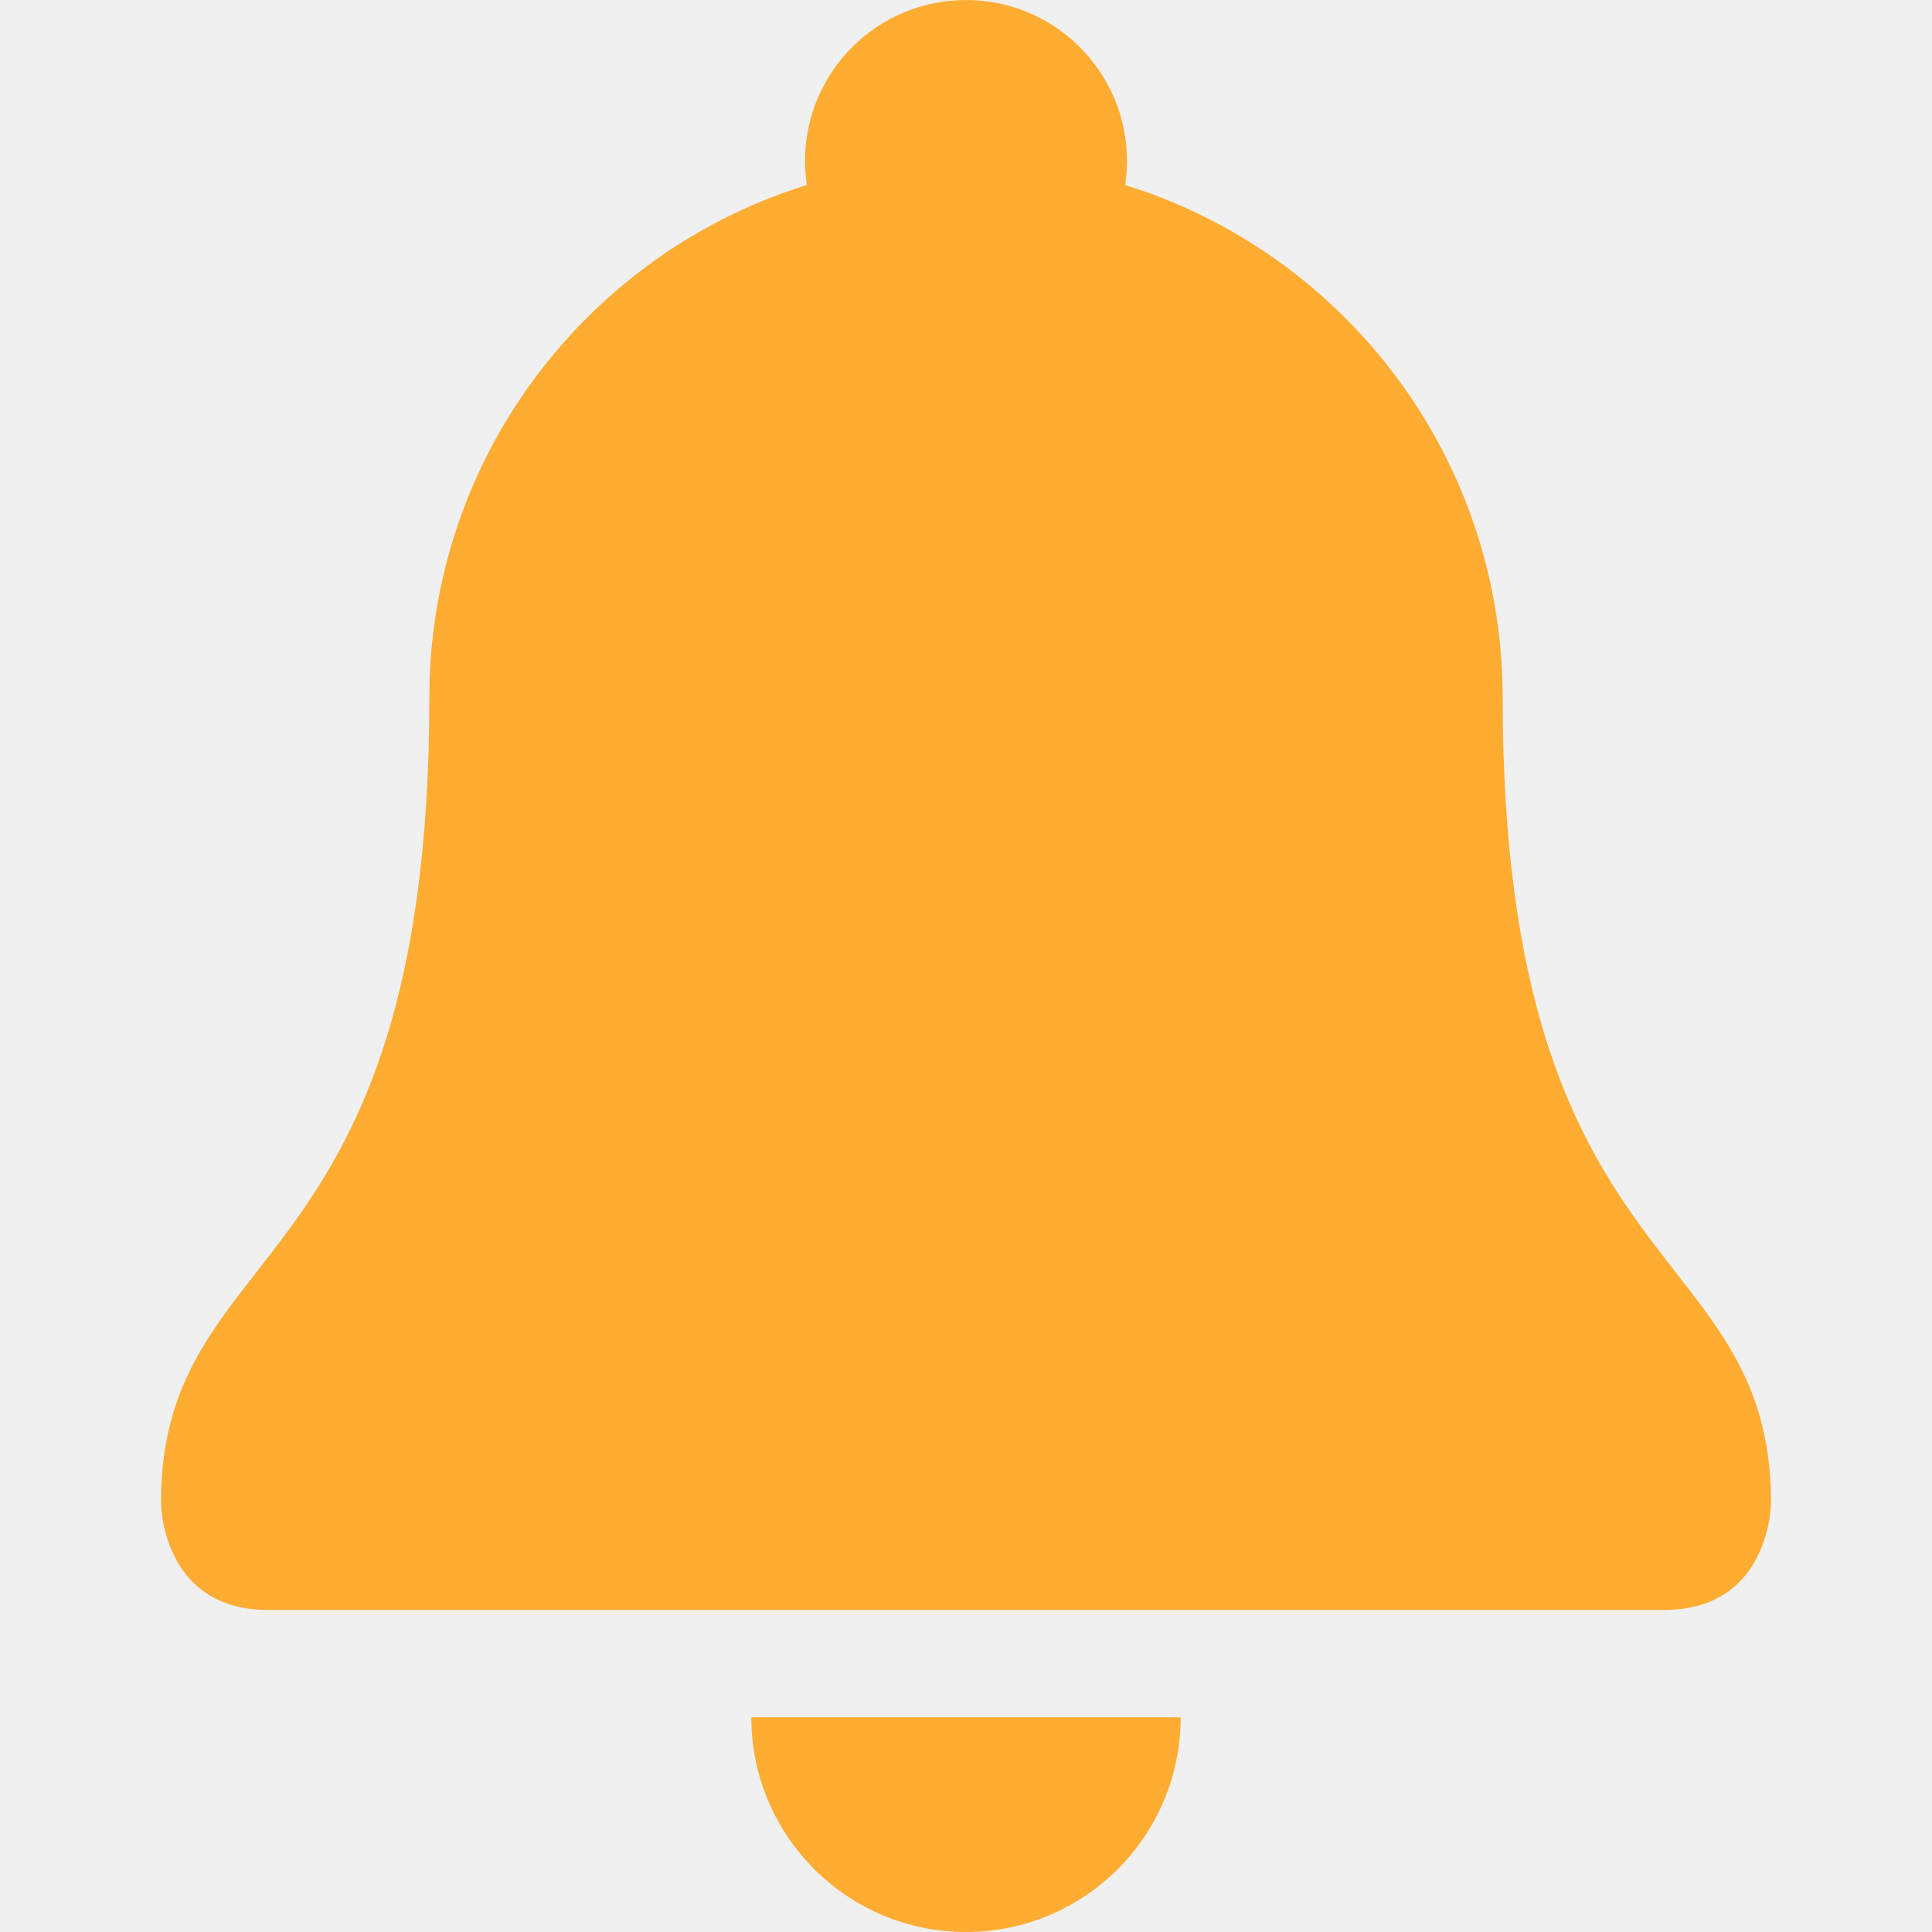
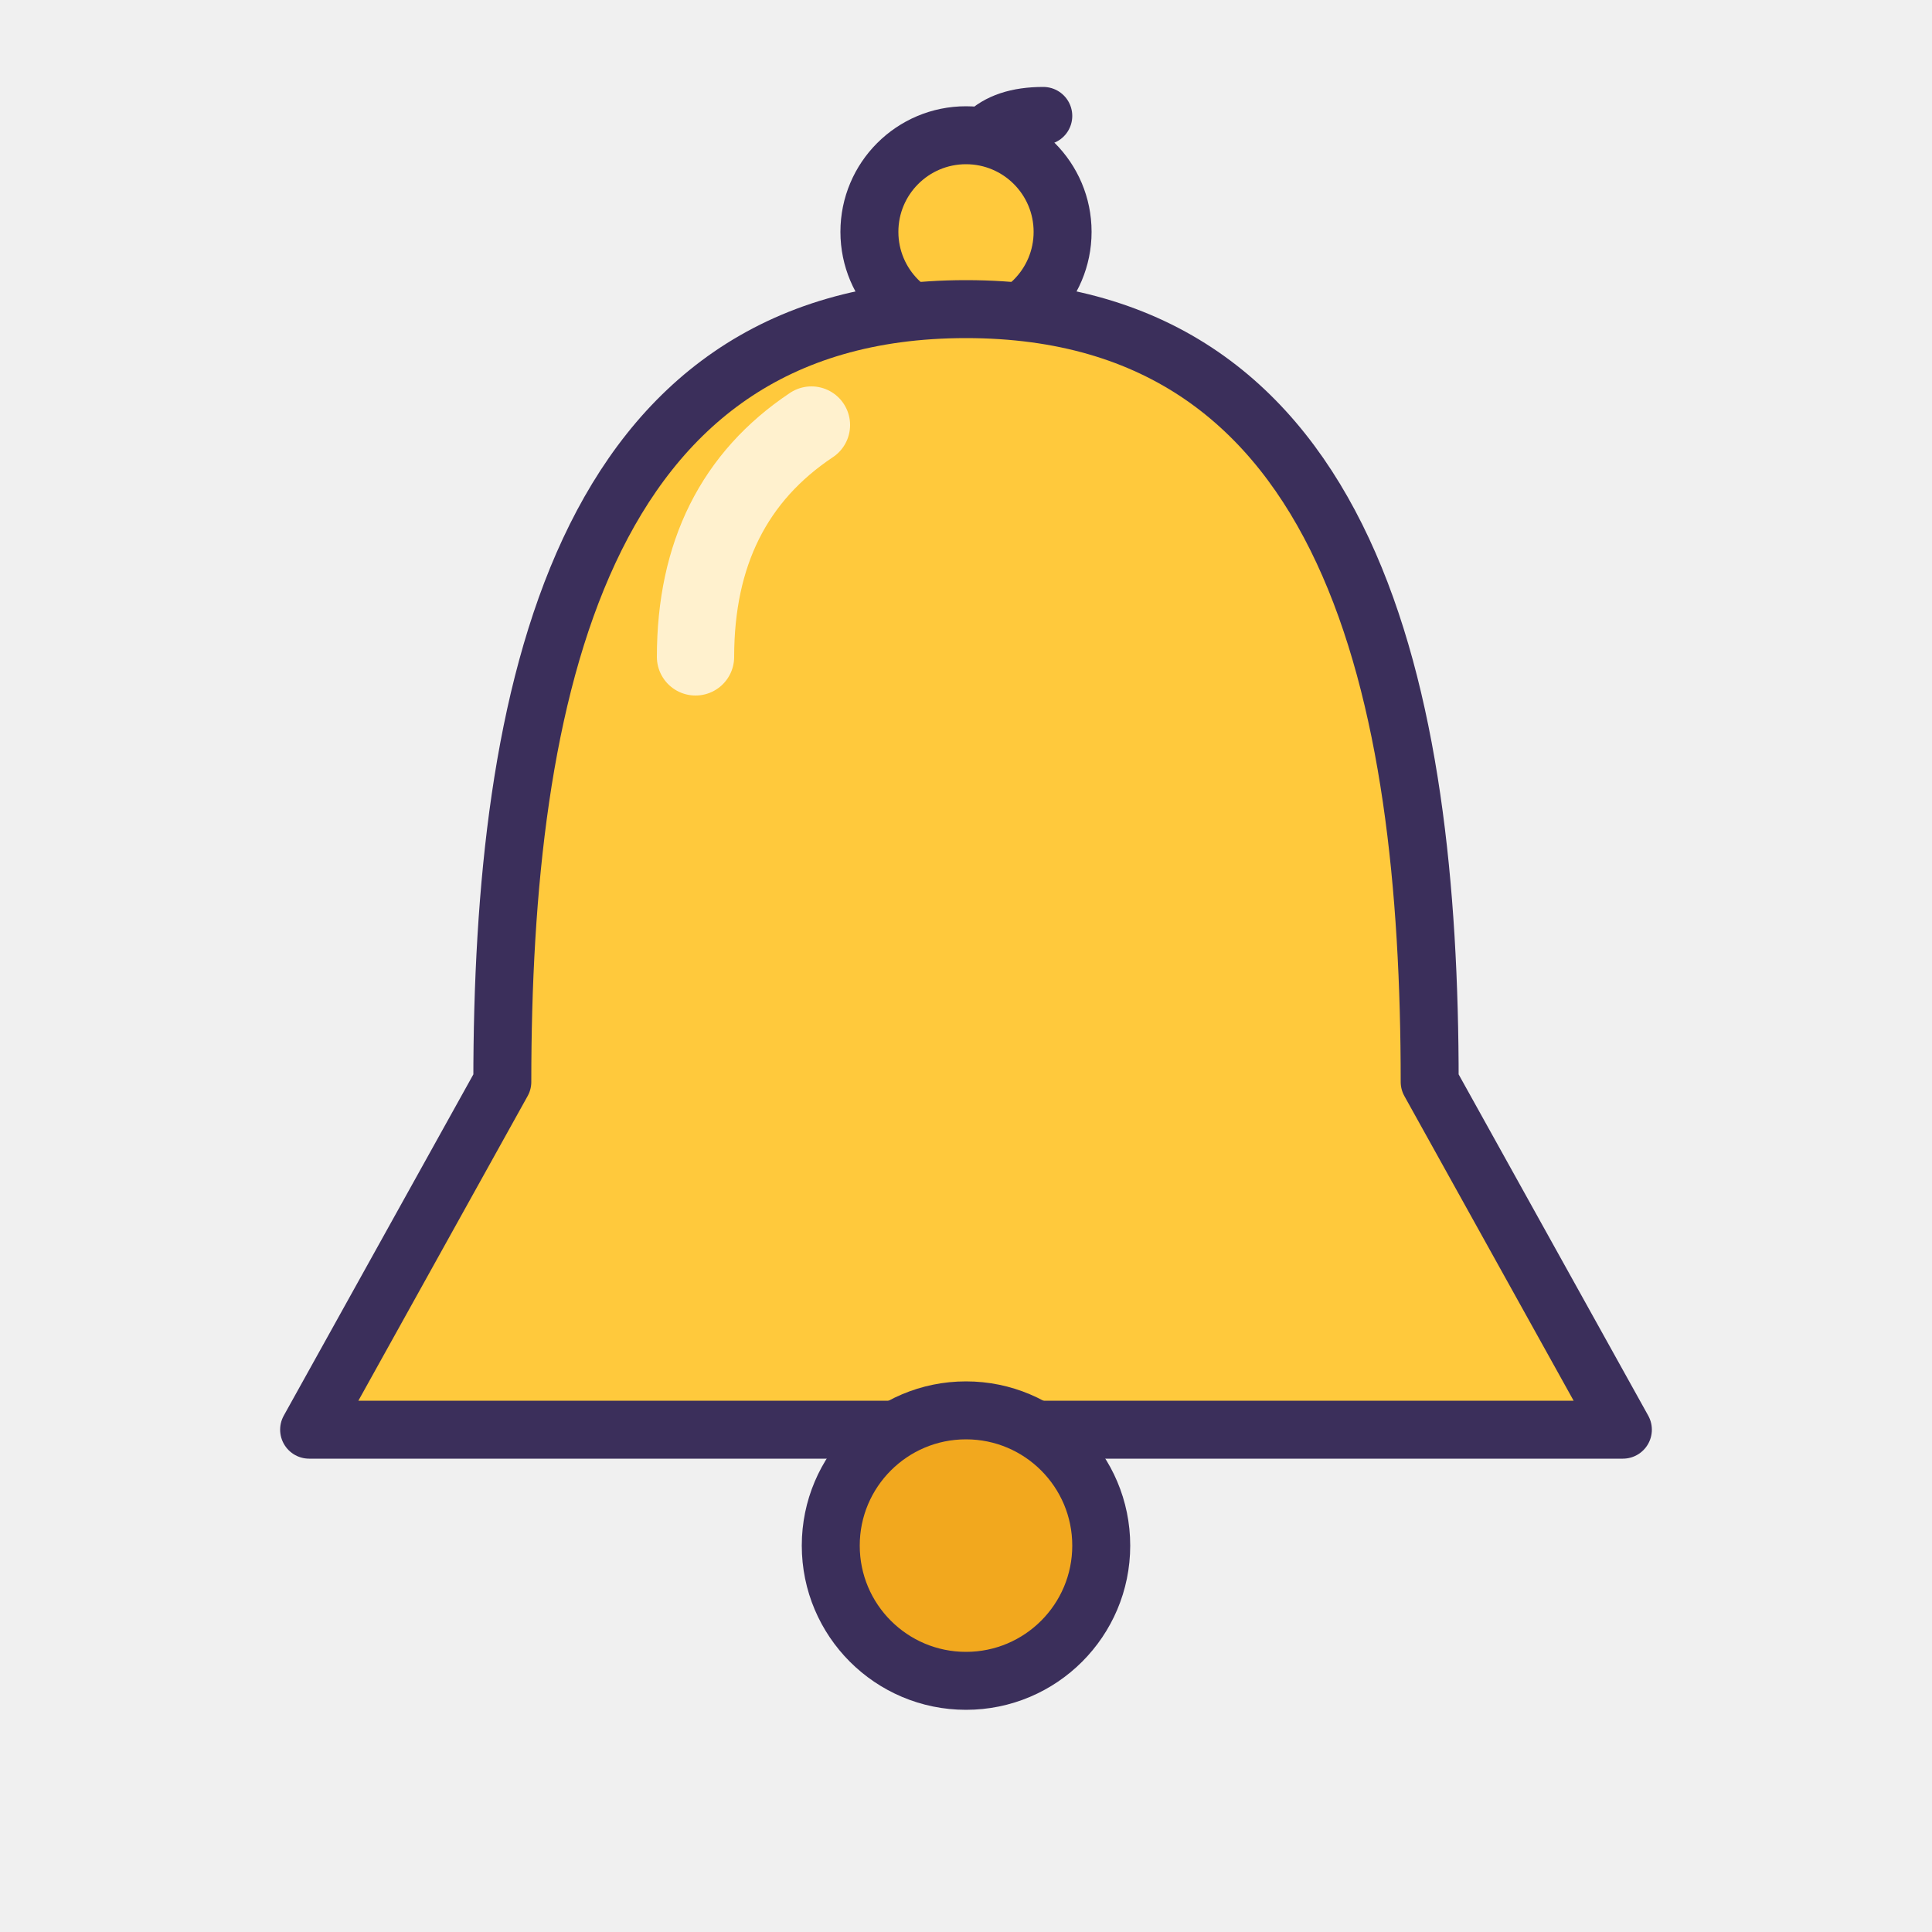
- <svg xmlns="http://www.w3.org/2000/svg" viewBox="0 0 36 36" preserveAspectRatio="xMidYMid meet">
-   <path fill="#FFAC33" d="M28 13c0 11 5 10 5 15 0 0 0 2-2 2H5c-2 0-2-2-2-2 0-5 5-4 5-15C8 7.478 12.477 3 18 3s10 4.478 10 10z" />
-   <circle fill="#FFAC33" cx="18" cy="3" r="3" />
-   <path fill="#FFAC33" d="M18 36c2.209 0 4-1.791 4-4h-8c0 2.209 1.791 4 4 4z" />
+ <svg xmlns="http://www.w3.org/2000/svg" viewBox="0 0 100 100" data-bare="1">
+   <path d="M50 10 Q50 6 54 6" fill="none" stroke="#3B2F5B" stroke-width="3" stroke-linejoin="round" stroke-linecap="round" />
+   <circle cx="50" cy="12" r="5" fill="#FFC93C" stroke="#3B2F5B" stroke-width="3" stroke-linejoin="round" stroke-linecap="round" />
+   <path d="M50 16 C30 16 26 36 26 56 L16 74 H84 L74 56 C74 36 70 16 50 16Z" fill="#FFC93C" stroke="#3B2F5B" stroke-width="3" stroke-linejoin="round" stroke-linecap="round" />
+   <circle cx="50" cy="80" r="7" fill="#F2A81E" stroke="#3B2F5B" stroke-width="3" stroke-linejoin="round" stroke-linecap="round" />
+   <path d="M36 34 Q36 26 42 22" fill="none" stroke="#fff" stroke-width="4" stroke-linecap="round" stroke-linejoin="round" opacity=".75" />
</svg>
